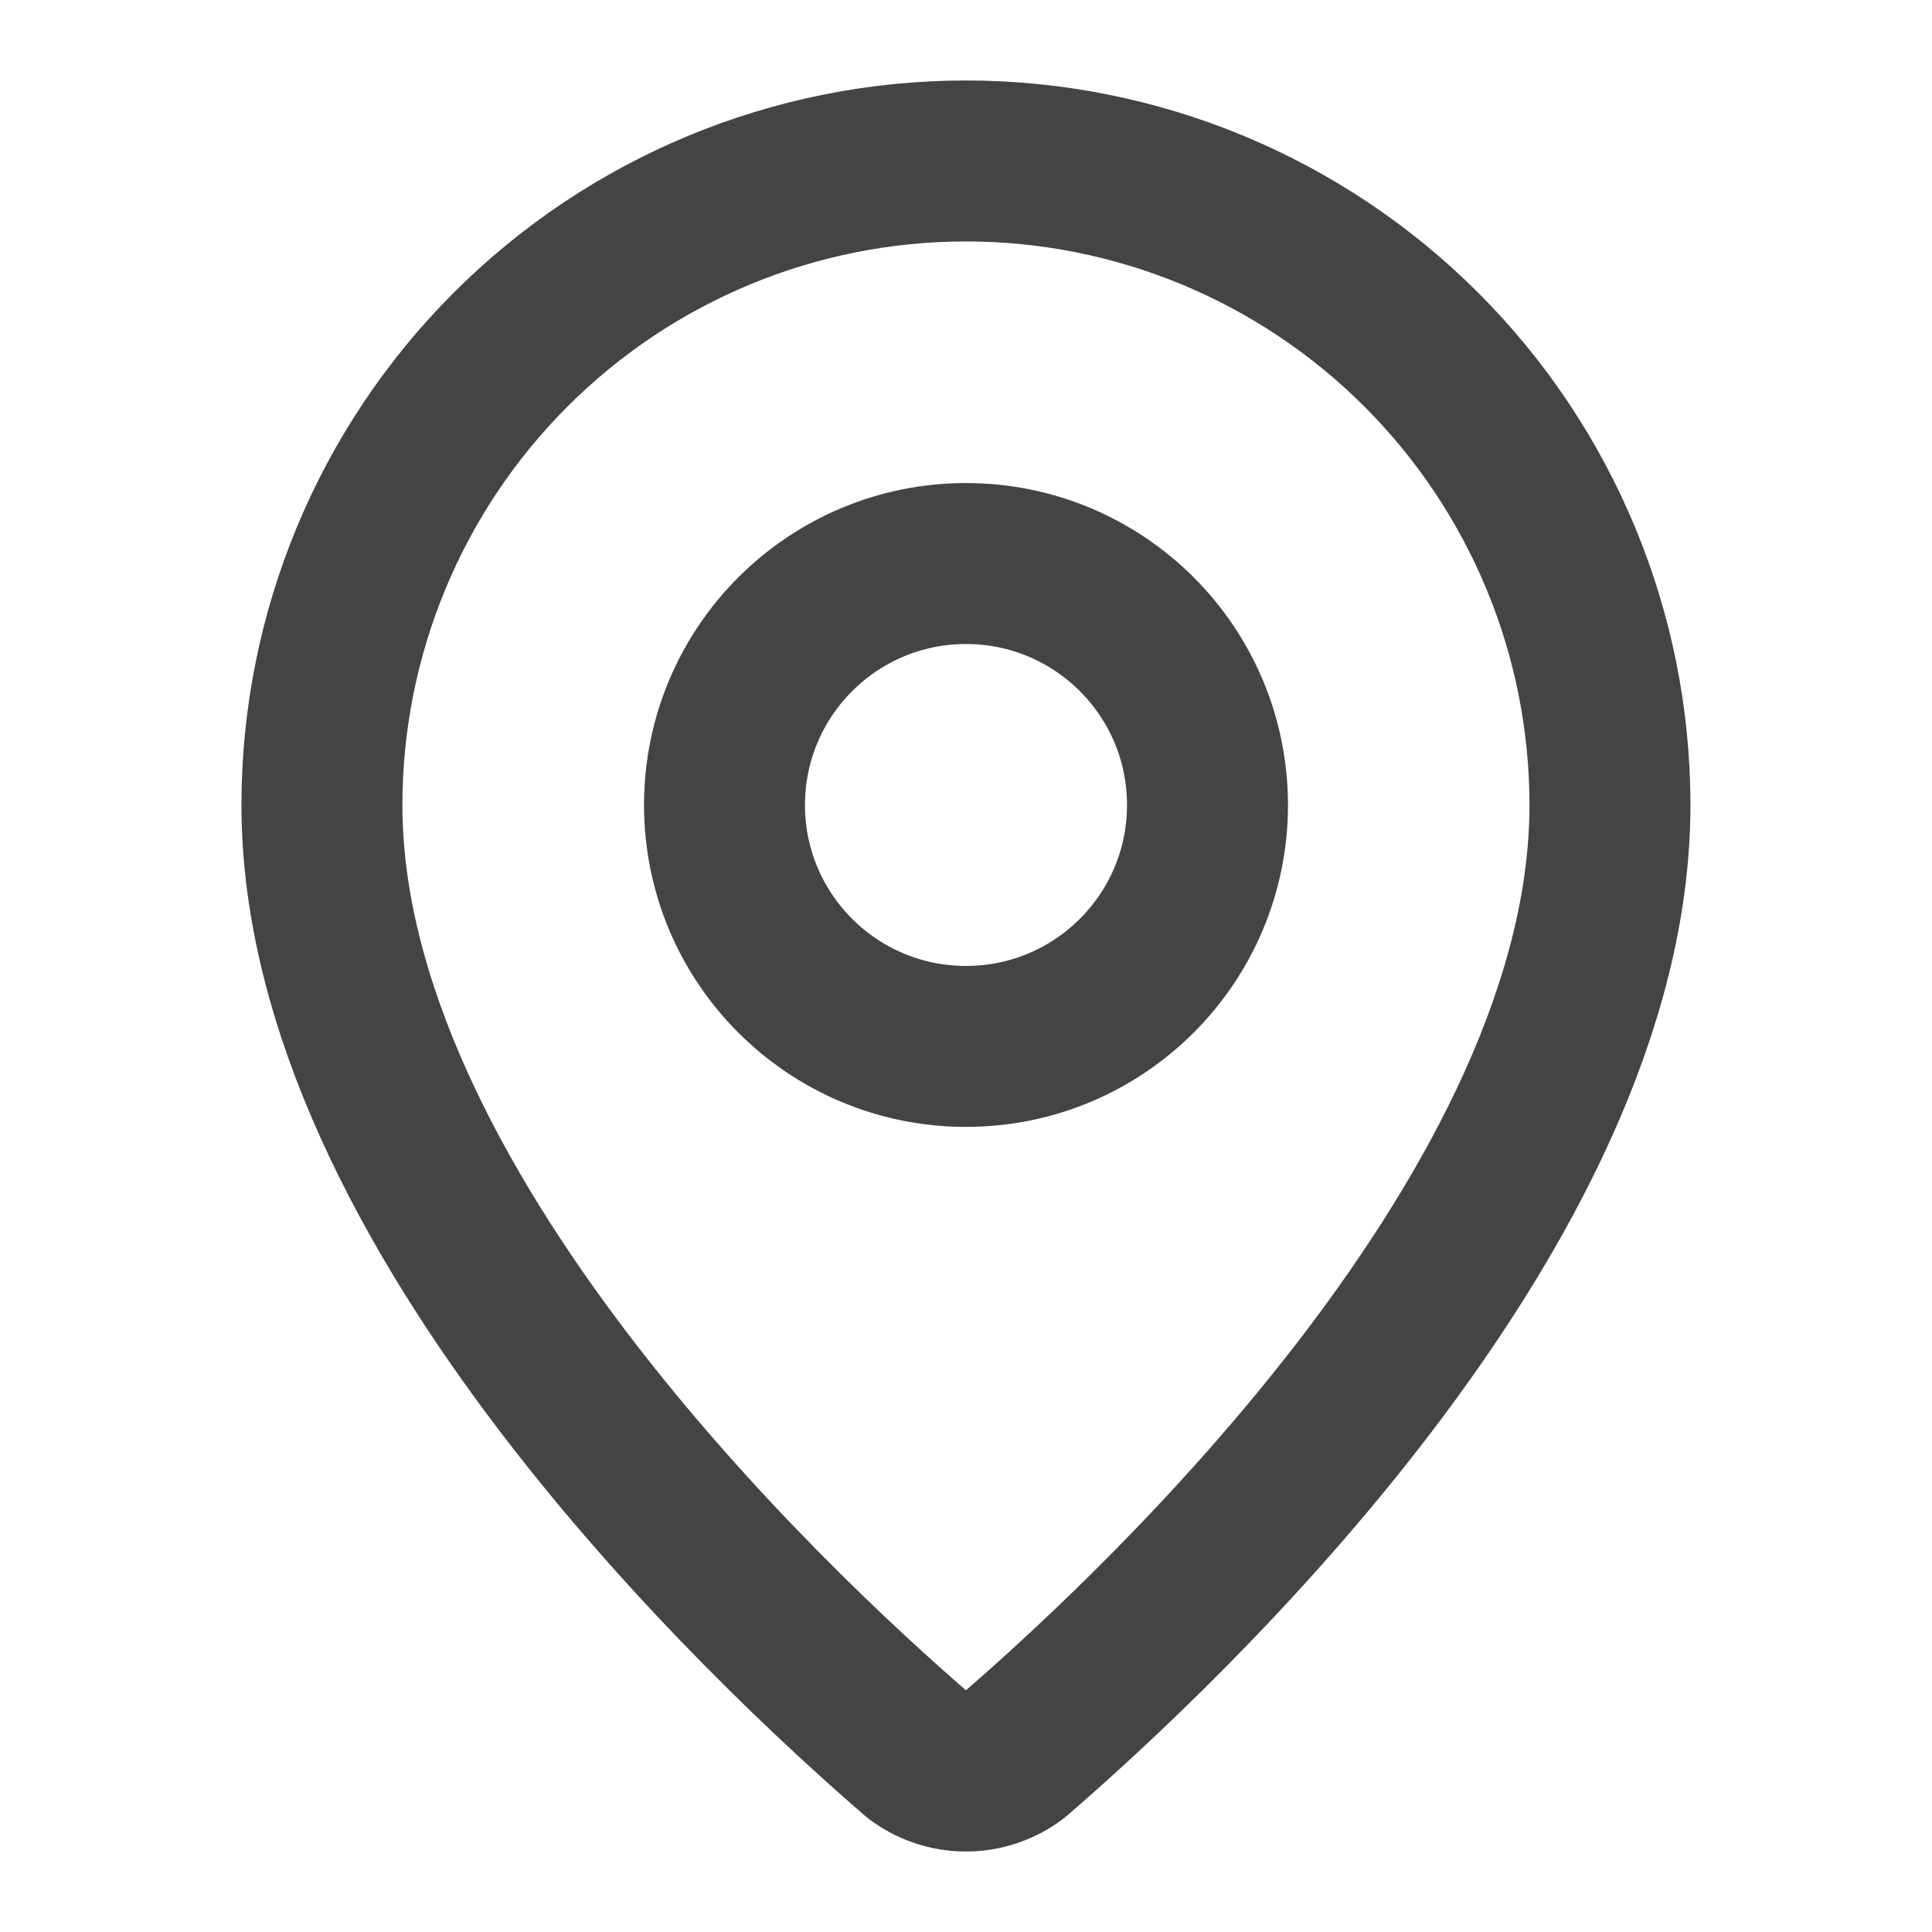
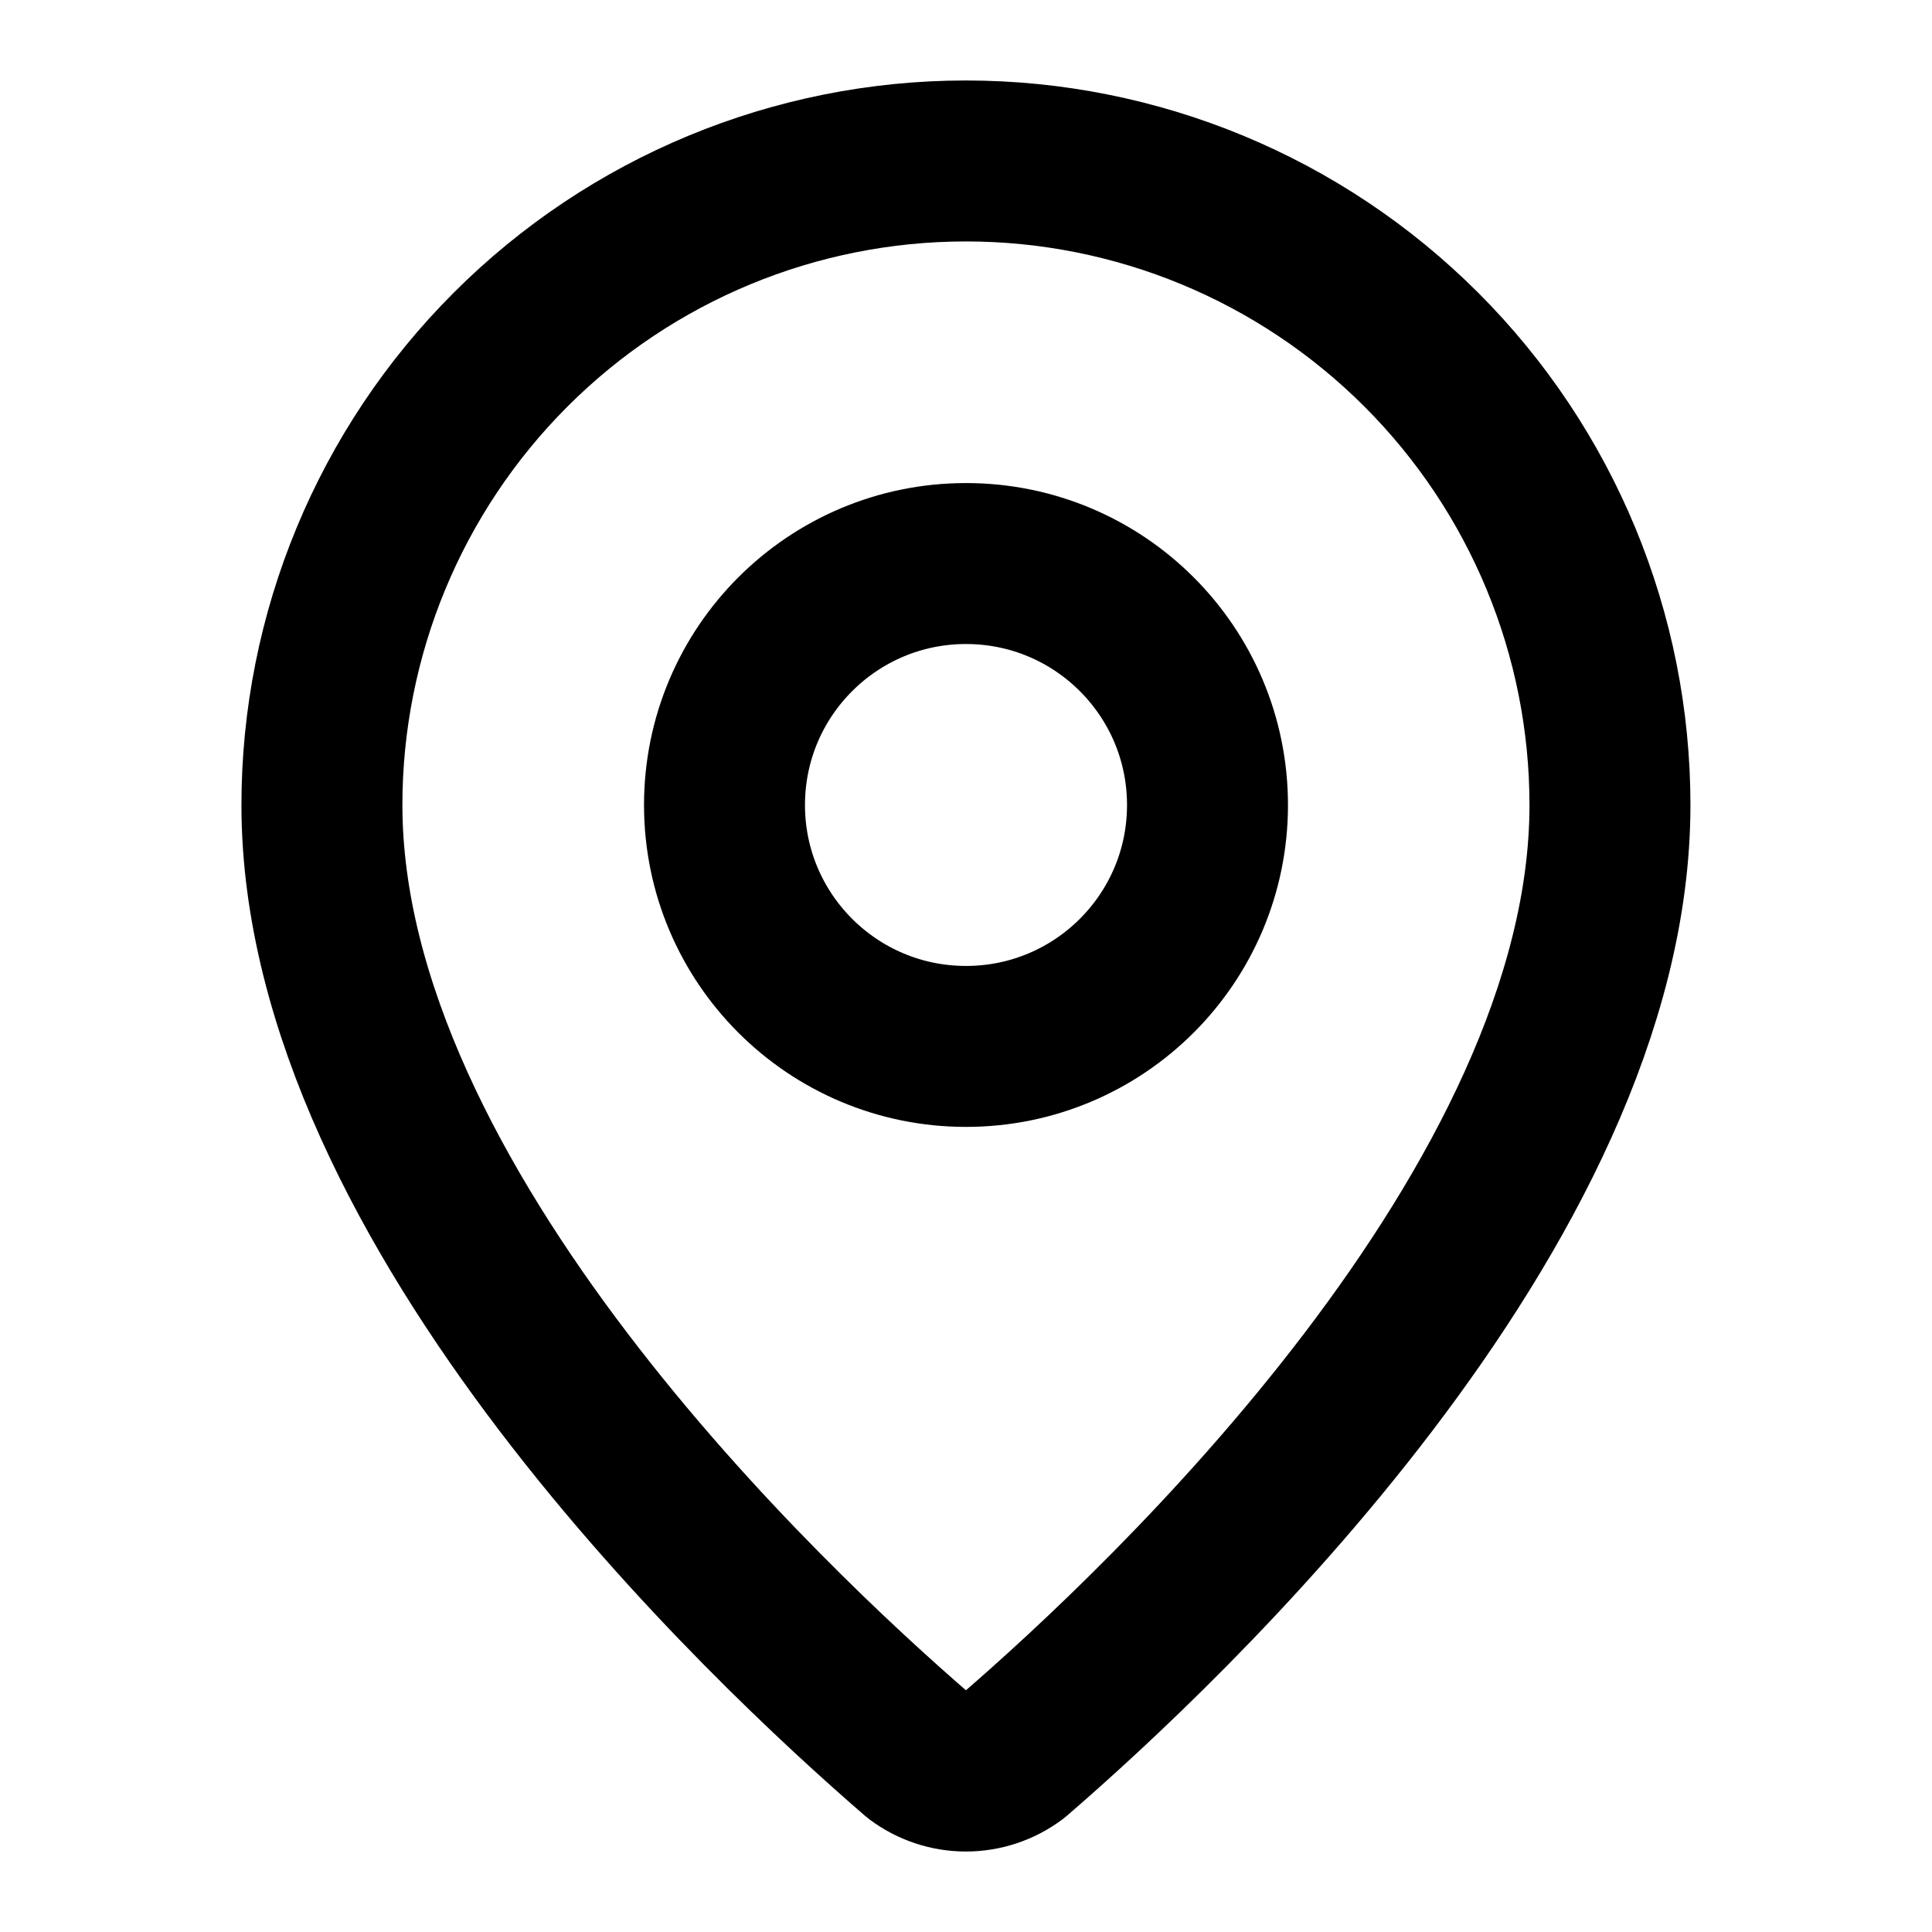
<svg xmlns="http://www.w3.org/2000/svg" width="16" height="16" viewBox="0 0 16 16" fill="none">
-   <path d="M8.4 14.533C9.64 13.462 13.333 9.995 13.333 6.667C13.333 5.252 12.771 3.896 11.771 2.896C10.77 1.895 9.414 1.333 7.999 1.333C6.585 1.333 5.228 1.895 4.228 2.896C3.228 3.896 2.666 5.252 2.666 6.667C2.666 9.995 6.359 13.462 7.599 14.533C7.714 14.62 7.855 14.667 7.999 14.667C8.144 14.667 8.284 14.62 8.4 14.533Z" stroke="#444444" stroke-width="1.333" stroke-linecap="round" stroke-linejoin="round" />
-   <path d="M8 8.666C9.105 8.666 10 7.771 10 6.667C10 5.562 9.105 4.667 8 4.667C6.895 4.667 6 5.562 6 6.667C6 7.771 6.895 8.666 8 8.666Z" stroke="#444444" stroke-width="1.333" stroke-linecap="round" stroke-linejoin="round" />
+   <path d="M8.4 14.533C9.64 13.462 13.333 9.995 13.333 6.667C13.333 5.252 12.771 3.896 11.771 2.896C10.77 1.895 9.414 1.333 7.999 1.333C6.585 1.333 5.228 1.895 4.228 2.896C3.228 3.896 2.666 5.252 2.666 6.667C2.666 9.995 6.359 13.462 7.599 14.533C7.714 14.62 7.855 14.667 7.999 14.667C8.144 14.667 8.284 14.62 8.4 14.533Z" stroke="currentColor" stroke-width="1.333" stroke-linecap="round" stroke-linejoin="round" />
+   <path d="M8 8.666C9.105 8.666 10 7.771 10 6.667C10 5.562 9.105 4.667 8 4.667C6.895 4.667 6 5.562 6 6.667C6 7.771 6.895 8.666 8 8.666Z" stroke="currentColor" stroke-width="1.333" stroke-linecap="round" stroke-linejoin="round" />
</svg>
